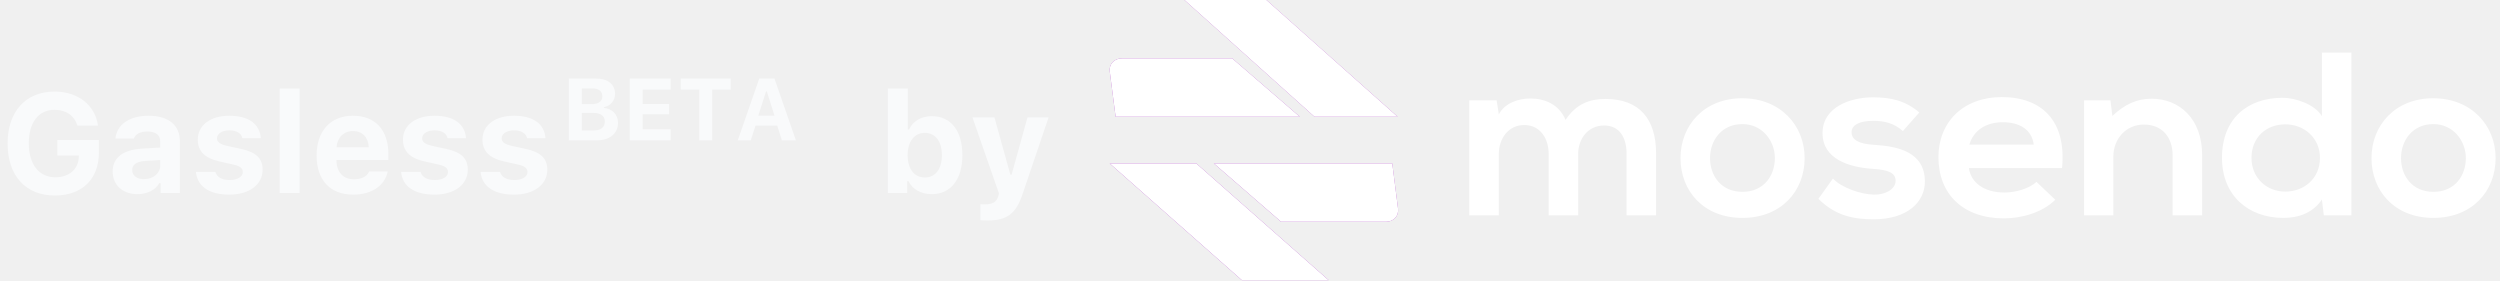
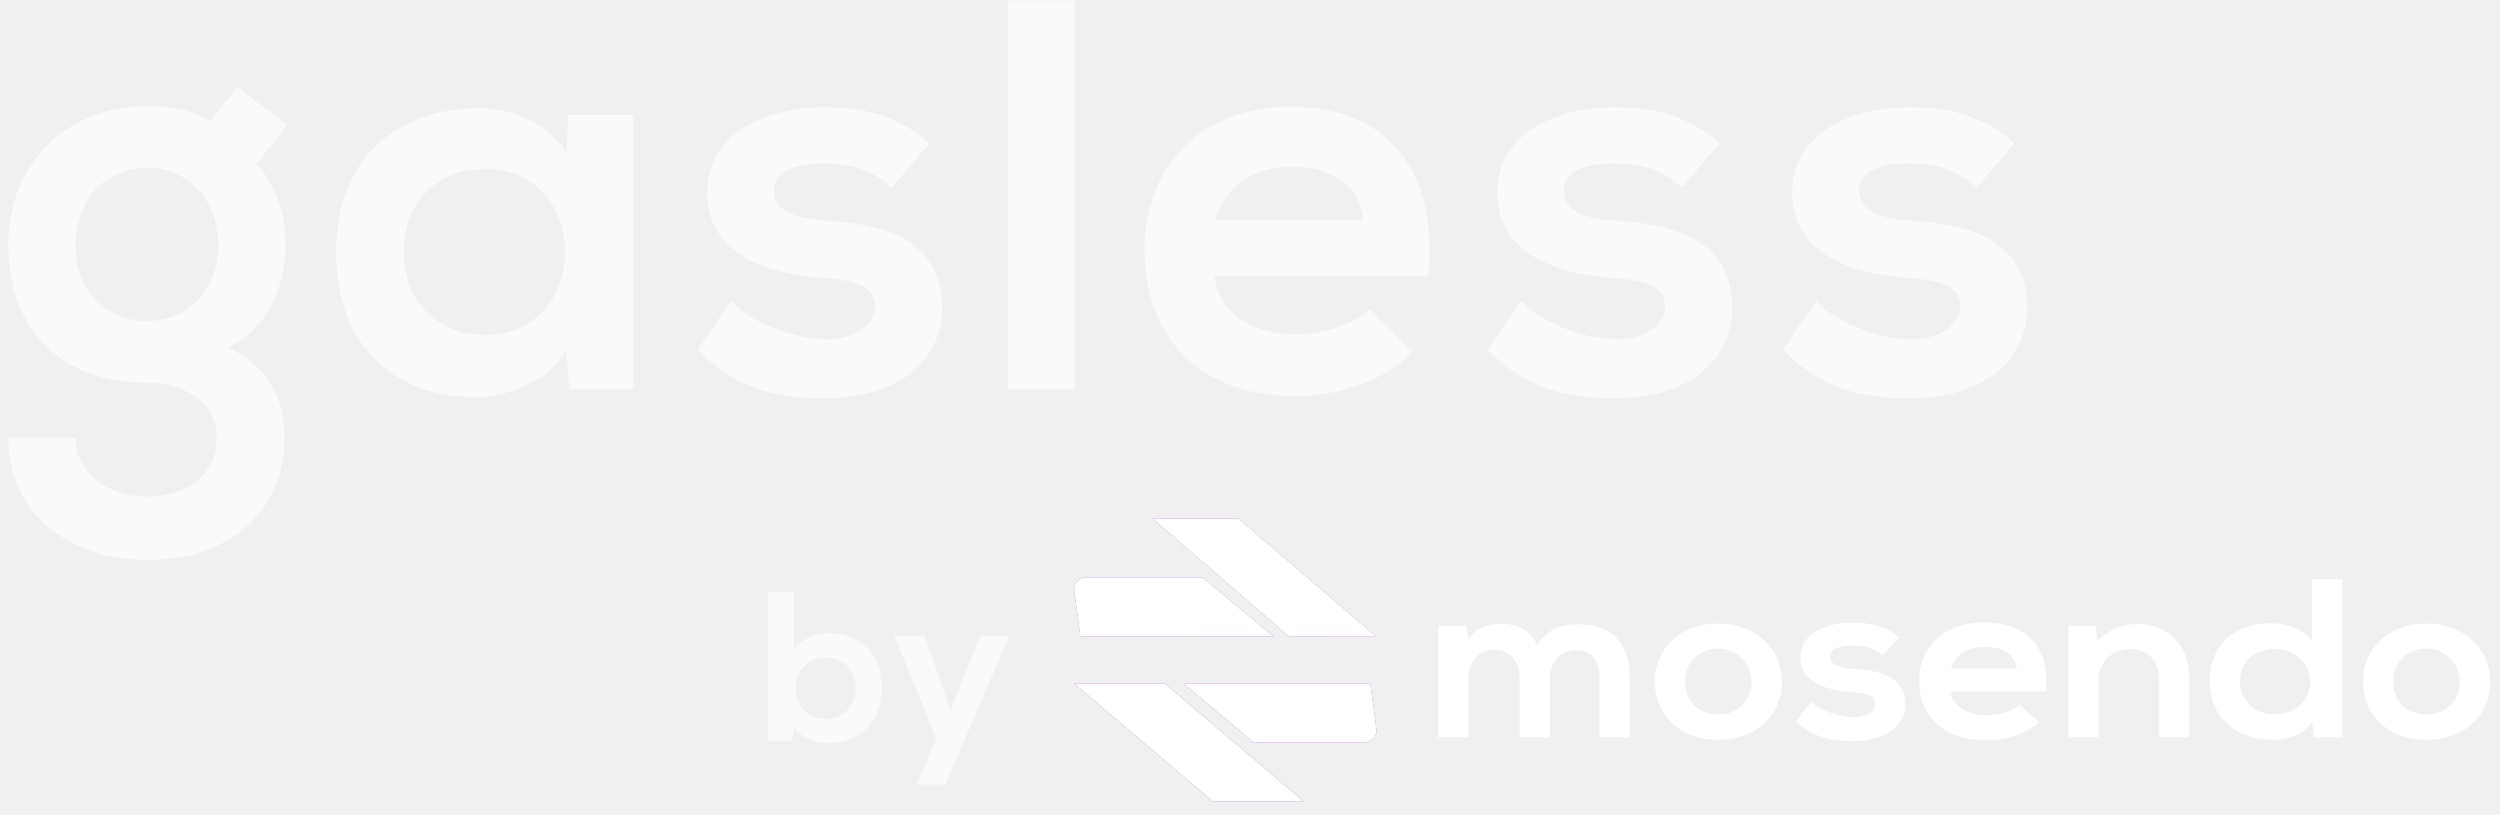
- <svg xmlns="http://www.w3.org/2000/svg" xmlns:xlink="http://www.w3.org/1999/xlink" width="285px" height="32px" viewBox="0 0 285 32" version="1.1">
+ <svg xmlns="http://www.w3.org/2000/svg" xmlns:xlink="http://www.w3.org/1999/xlink" width="135px" height="44px" viewBox="0 0 135 44" version="1.1">
  <defs>
-     <linearGradient x1="-22.508%" y1="191.933%" x2="108.021%" y2="-63.573%" id="linearGradient-1">
+     <linearGradient x1="-22.508%" y1="181.617%" x2="108.021%" y2="-55.318%" id="linearGradient-1">
      <stop stop-color="#9A26BE" offset="0%" />
      <stop stop-color="#C060CF" offset="100%" />
    </linearGradient>
-     <path d="M9.87,18.628 L24.954,31.933 L15.063,31.933 L7.10542736e-14,18.628 L9.87,18.628 Z M32.218,18.628 L32.877,23.791 C32.982,24.61 32.368,25.28 31.506,25.28 L31.506,25.28 L19.542,25.28 L11.874,18.628 L32.218,18.628 Z M17.872,0 L32.823,13.305 L23.347,13.305 L8.525,0 L17.872,0 Z M13.966,6.653 L21.671,13.305 L0.68,13.305 L0.012,8.142 C-0.096,7.322 0.527,6.653 1.404,6.653 L1.404,6.653 L13.966,6.653 Z" id="path-2" />
-     <linearGradient x1="72.862%" y1="27.612%" x2="25.33%" y2="76.282%" id="linearGradient-4">
+     <path d="M4.901,8.908 L12.392,15.27 L7.48,15.27 L7.10542736e-14,8.908 L4.901,8.908 Z M15.999,8.908 L16.326,11.377 C16.378,11.769 16.073,12.089 15.645,12.089 L15.645,12.089 L9.704,12.089 L5.897,8.908 L15.999,8.908 Z M8.875,0 L16.299,6.363 L11.594,6.363 L4.233,0 L8.875,0 Z M6.935,3.181 L10.761,6.363 L0.338,6.363 L0.006,3.893 C-0.048,3.502 0.262,3.181 0.697,3.181 L0.697,3.181 L6.935,3.181 Z" id="path-2" />
+     <linearGradient x1="74.171%" y1="28.05%" x2="23.917%" y2="75.768%" id="linearGradient-4">
      <stop stop-color="#FFFFFF" offset="0%" />
      <stop stop-color="#FFFFFF" offset="100%" />
    </linearGradient>
  </defs>
  <g id="Layout-Copy" stroke="none" stroke-width="1" fill="none" fill-rule="evenodd">
-     <g id="Home-02---01-Copy-3" transform="translate(-460, -24)">
-       <g id="Group-8" transform="translate(460, 21)">
-         <g id="gassless-logo">
-           <g id="Group-3" fill="#F9FAFB" fill-rule="nonzero">
-             <path d="M6.273,25.289 C9.352,25.289 11.273,23.414 11.273,20.398 L11.273,18.961 L6.539,18.961 L6.539,20.734 L8.984,20.734 L8.977,20.938 C8.93,22.297 7.859,23.211 6.312,23.211 C4.453,23.211 3.281,21.742 3.281,19.328 C3.281,16.961 4.398,15.516 6.219,15.516 C7.531,15.516 8.477,16.18 8.828,17.32 L11.172,17.32 C10.844,14.977 8.883,13.438 6.219,13.438 C2.938,13.438 0.867,15.719 0.867,19.352 C0.867,23.039 2.922,25.289 6.273,25.289 Z M15.664,25.133 C16.781,25.133 17.719,24.664 18.164,23.875 L18.305,23.875 L18.305,25 L20.508,25 L20.508,19.117 C20.508,17.273 19.219,16.195 16.938,16.195 C14.773,16.195 13.312,17.195 13.164,18.789 L15.258,18.789 C15.445,18.273 15.992,17.992 16.812,17.992 C17.75,17.992 18.266,18.398 18.266,19.117 L18.266,19.82 L16.18,19.945 C14.039,20.07 12.844,20.977 12.844,22.539 C12.844,24.117 14.008,25.133 15.664,25.133 Z M16.414,23.422 C15.625,23.422 15.07,23.031 15.07,22.391 C15.07,21.773 15.547,21.422 16.523,21.352 L18.266,21.242 L18.266,21.875 C18.266,22.75 17.469,23.422 16.414,23.422 Z M26.141,25.188 C28.398,25.188 29.938,24.062 29.938,22.344 C29.938,21.055 29.188,20.352 27.516,19.984 L25.898,19.633 C25.102,19.453 24.734,19.195 24.734,18.773 C24.734,18.227 25.336,17.859 26.148,17.859 C26.992,17.859 27.516,18.203 27.633,18.758 L29.734,18.758 C29.609,17.109 28.32,16.195 26.133,16.195 C23.984,16.195 22.547,17.281 22.547,18.914 C22.547,20.242 23.359,21.039 25.031,21.406 L26.594,21.758 C27.352,21.922 27.68,22.18 27.68,22.602 C27.68,23.156 27.07,23.523 26.188,23.523 C25.281,23.523 24.727,23.188 24.555,22.602 L22.336,22.602 C22.492,24.258 23.867,25.188 26.141,25.188 Z M34.156,25 L34.156,13.094 L31.883,13.094 L31.883,25 L34.156,25 Z M40.266,25.188 C42.375,25.188 43.867,24.164 44.203,22.547 L42.086,22.547 C41.844,23.117 41.227,23.438 40.328,23.438 C39.141,23.438 38.391,22.641 38.359,21.359 L38.359,21.242 L44.273,21.242 L44.273,20.547 C44.273,17.812 42.773,16.195 40.234,16.195 C37.672,16.195 36.094,17.93 36.094,20.734 C36.094,23.531 37.641,25.188 40.266,25.188 Z M42.039,19.789 L38.367,19.789 C38.445,18.672 39.188,17.938 40.242,17.938 C41.305,17.938 41.992,18.648 42.039,19.789 Z M49.531,25.188 C51.789,25.188 53.328,24.062 53.328,22.344 C53.328,21.055 52.578,20.352 50.906,19.984 L49.289,19.633 C48.492,19.453 48.125,19.195 48.125,18.773 C48.125,18.227 48.727,17.859 49.539,17.859 C50.383,17.859 50.906,18.203 51.023,18.758 L53.125,18.758 C53,17.109 51.711,16.195 49.523,16.195 C47.375,16.195 45.938,17.281 45.938,18.914 C45.938,20.242 46.75,21.039 48.422,21.406 L49.984,21.758 C50.742,21.922 51.07,22.18 51.07,22.602 C51.07,23.156 50.461,23.523 49.578,23.523 C48.672,23.523 48.117,23.188 47.945,22.602 L45.727,22.602 C45.883,24.258 47.258,25.188 49.531,25.188 Z M58.594,25.188 C60.852,25.188 62.391,24.062 62.391,22.344 C62.391,21.055 61.641,20.352 59.969,19.984 L58.352,19.633 C57.555,19.453 57.188,19.195 57.188,18.773 C57.188,18.227 57.789,17.859 58.602,17.859 C59.445,17.859 59.969,18.203 60.086,18.758 L62.188,18.758 C62.062,17.109 60.773,16.195 58.586,16.195 C56.438,16.195 55,17.281 55,18.914 C55,20.242 55.812,21.039 57.484,21.406 L59.047,21.758 C59.805,21.922 60.133,22.18 60.133,22.602 C60.133,23.156 59.523,23.523 58.641,23.523 C57.734,23.523 57.18,23.188 57.008,22.602 L54.789,22.602 C54.945,24.258 56.32,25.188 58.594,25.188 Z" id="Gasless" />
-             <path d="M106.219,25.133 C108.383,25.133 109.711,23.453 109.711,20.688 C109.711,17.906 108.398,16.242 106.219,16.242 C105.039,16.242 104.07,16.812 103.633,17.758 L103.492,17.758 L103.492,13.094 L101.219,13.094 L101.219,25 L103.422,25 L103.422,23.648 L103.562,23.648 C104.023,24.586 105,25.133 106.219,25.133 Z M105.43,23.234 C104.227,23.234 103.477,22.258 103.469,20.695 C103.477,19.125 104.234,18.148 105.43,18.148 C106.633,18.148 107.375,19.117 107.375,20.688 C107.375,22.266 106.641,23.234 105.43,23.234 Z M112.633,28.133 C114.781,28.133 115.836,27.352 116.57,25.133 L119.539,16.383 L117.133,16.383 L115.32,22.914 L115.18,22.914 L113.367,16.383 L110.859,16.383 L113.883,25.055 L113.805,25.367 C113.617,26.023 113.133,26.297 112.281,26.297 L112.123,26.296 C111.988,26.295 111.818,26.292 111.766,26.281 L111.766,28.109 C111.859,28.125 112.547,28.133 112.633,28.133 Z" id="by" />
-             <path d="M68.019,19 C69.522,19 70.455,18.219 70.455,16.983 C70.455,16.075 69.776,15.372 68.844,15.304 L68.844,15.216 C69.566,15.108 70.118,14.459 70.118,13.712 C70.118,12.623 69.303,11.954 67.936,11.954 L64.854,11.954 L64.854,19 L68.019,19 Z M67.438,14.874 L66.329,14.874 L66.329,13.082 L67.56,13.082 C68.263,13.082 68.668,13.419 68.668,13.98 C68.668,14.547 68.233,14.874 67.438,14.874 Z M67.643,17.872 L66.329,17.872 L66.329,15.87 L67.608,15.87 C68.478,15.87 68.951,16.212 68.951,16.856 C68.951,17.516 68.492,17.872 67.643,17.872 Z M76.456,19 L76.456,17.74 L73.263,17.74 L73.263,16.026 L76.275,16.026 L76.275,14.859 L73.263,14.859 L73.263,13.214 L76.456,13.214 L76.456,11.954 L71.788,11.954 L71.788,19 L76.456,19 Z M81.192,19 L81.192,13.214 L83.307,13.214 L83.307,11.954 L77.604,11.954 L77.604,13.214 L79.718,13.214 L79.718,19 L81.192,19 Z M85.587,19 L86.129,17.32 L88.604,17.32 L89.137,19 L90.733,19 L88.287,11.954 L86.554,11.954 L84.107,19 L85.587,19 Z M88.292,16.183 L86.446,16.183 L87.33,13.419 L87.418,13.419 L88.292,16.183 Z" id="BETA" />
-           </g>
-           <g id="mosendo_wordmark_white" transform="translate(126, 3)">
-             <g id="mosendo_logo" transform="translate(0.5, 0)">
-               <mask id="mask-3" fill="white">
-                 <use xlink:href="#path-2" />
-               </mask>
-               <use id="Mask" fill="url(#linearGradient-1)" fill-rule="nonzero" xlink:href="#path-2" />
-               <rect id="Rectangle" fill="url(#linearGradient-4)" mask="url(#mask-3)" x="-3.045" y="-4.07" width="38.972" height="40.073" />
+     <g id="Testing-03-A" transform="translate(-460, -52)">
+       <g id="Top-Bar" transform="translate(460, 52)">
+         <g id="Group-4">
+           <g id="gasless-logo">
+             <path d="M7.95,30.24 C12.24,30.24 15.36,27.72 15.36,23.64 C15.36,21.75 14.76,19.98 12.3,18.75 C14.73,17.64 15.42,15.06 15.42,13.23 C15.42,11.61 15,10.14 13.86,8.85 L15.51,6.75 L12.81,4.71 L11.34,6.57 C10.32,5.88 9.12,5.73 7.95,5.73 C3.81,5.73 0.45,8.61 0.45,13.23 C0.45,17.85 3.33,20.67 7.95,20.67 C9.78,20.67 11.7,21.6 11.7,23.64 C11.7,25.68 10.05,26.82 7.95,26.82 C5.85,26.82 4.08,25.56 4.08,23.64 L0.45,23.64 C0.45,27.63 3.66,30.24 7.95,30.24 Z M7.95,17.34 C5.82,17.34 4.08,15.81 4.08,13.23 C4.08,10.65 5.82,9.06 7.95,9.06 C10.05,9.06 11.79,10.68 11.79,13.23 C11.79,15.78 10.05,17.34 7.95,17.34 Z M25.77,21.45 C27.42,21.42 29.73,20.58 30.57,18.84 L30.75,21 L34.2,21 L34.2,6.21 L30.69,6.21 L30.57,8.25 C29.73,6.78 27.84,5.85 25.86,5.85 C21.54,5.82 18.15,8.49 18.15,13.59 C18.15,18.78 21.39,21.48 25.77,21.45 Z M26.19,18.09 C23.76,18.09 21.81,16.41 21.81,13.59 C21.81,10.77 23.76,9.12 26.19,9.12 C31.95,9.12 31.95,18.09 26.19,18.09 Z M44.52,21.51 C48.75,21.51 50.88,19.26 50.88,16.65 C50.88,12.72 47.34,12.09 44.55,11.91 C42.66,11.79 41.79,11.25 41.79,10.29 C41.79,9.36 42.75,8.82 44.49,8.82 C45.9,8.82 47.1,9.15 48.15,10.14 L50.19,7.74 C48.48,6.24 46.74,5.79 44.43,5.79 C41.73,5.79 38.19,6.99 38.19,10.41 C38.19,13.77 41.52,14.79 44.31,15 C46.41,15.12 47.25,15.54 47.25,16.56 C47.25,17.64 45.96,18.36 44.58,18.33 C42.93,18.3 40.53,17.43 39.48,16.26 L37.68,18.87 C39.84,21.12 42.18,21.51 44.52,21.51 Z M58.05,21 L58.05,0.03 L54.42,0.03 L54.42,21 L58.05,21 Z M69.93,21.39 C72.18,21.39 74.73,20.61 76.29,18.99 L73.95,16.68 C73.11,17.55 71.34,18.06 69.99,18.06 C67.41,18.06 65.82,16.74 65.58,14.91 L77.13,14.91 C77.7,8.82 74.61,5.76 69.66,5.76 C64.86,5.76 61.8,9 61.8,13.5 C61.8,18.24 64.83,21.39 69.93,21.39 Z M73.62,11.88 L65.64,11.88 C66.18,9.96 67.8,9 69.78,9 C71.88,9 73.38,9.96 73.62,11.88 Z M87.18,21.51 C91.41,21.51 93.54,19.26 93.54,16.65 C93.54,12.72 90,12.09 87.21,11.91 C85.32,11.79 84.45,11.25 84.45,10.29 C84.45,9.36 85.41,8.82 87.15,8.82 C88.56,8.82 89.76,9.15 90.81,10.14 L92.85,7.74 C91.14,6.24 89.4,5.79 87.09,5.79 C84.39,5.79 80.85,6.99 80.85,10.41 C80.85,13.77 84.18,14.79 86.97,15 C89.07,15.12 89.91,15.54 89.91,16.56 C89.91,17.64 88.62,18.36 87.24,18.33 C85.59,18.3 83.19,17.43 82.14,16.26 L80.34,18.87 C82.5,21.12 84.84,21.51 87.18,21.51 Z M103.11,21.51 C107.34,21.51 109.47,19.26 109.47,16.65 C109.47,12.72 105.93,12.09 103.14,11.91 C101.25,11.79 100.38,11.25 100.38,10.29 C100.38,9.36 101.34,8.82 103.08,8.82 C104.49,8.82 105.69,9.15 106.74,10.14 L108.78,7.74 C107.07,6.24 105.33,5.79 103.02,5.79 C100.32,5.79 96.78,6.99 96.78,10.41 C96.78,13.77 100.11,14.79 102.9,15 C105,15.12 105.84,15.54 105.84,16.56 C105.84,17.64 104.55,18.36 103.17,18.33 C101.52,18.3 99.12,17.43 98.07,16.26 L96.27,18.87 C98.43,21.12 100.77,21.51 103.11,21.51 Z" id="gasless" fill="#F9FAFB" fill-rule="nonzero" />
+             <g id="Group-12" transform="translate(41.21387, 28)">
+               <path d="M3.478,12.127 C5.145,12.127 6.399,11.023 6.399,9.159 C6.399,7.205 5.168,6.192 3.512,6.192 C2.914,6.192 1.983,6.514 1.649,7.101 L1.649,3.962 L0.246,3.962 L0.246,12 L1.557,12 L1.649,11.218 C2.086,11.896 2.788,12.127 3.478,12.127 Z M3.386,10.827 C2.5,10.827 1.741,10.183 1.741,9.159 C1.741,8.171 2.5,7.503 3.386,7.503 C4.283,7.503 4.996,8.136 4.996,9.159 C4.996,10.149 4.283,10.827 3.386,10.827 Z M9.829,14.369 L13.291,6.33 L11.738,6.33 L10.703,8.815 L10.117,10.379 L9.576,8.78 L8.714,6.33 L7.081,6.33 L9.346,11.908 L8.288,14.369 L9.829,14.369 Z" id="by" fill="#F9FAFB" fill-rule="nonzero" />
+               <g id="mosendo_wordmark_white" transform="translate(16.78613, 0)">
+                 <g id="mosendo_logo">
+                   <mask id="mask-3" fill="white">
+                     <use xlink:href="#path-2" />
+                   </mask>
+                   <use id="Mask" fill="url(#linearGradient-1)" fill-rule="nonzero" xlink:href="#path-2" />
+                   <rect id="Rectangle" fill="url(#linearGradient-4)" mask="url(#mask-3)" x="-1.512" y="-1.946" width="19.353" height="19.163" />
+                 </g>
+                 <path d="M25.691,11.816 L25.691,8.592 C25.691,7.798 26.24,7.102 27.124,7.102 C28.008,7.102 28.37,7.773 28.37,8.567 L28.37,11.816 L30.003,11.816 L30.003,8.567 C30.003,6.76 29.079,5.709 27.204,5.709 C26.347,5.709 25.584,5.954 24.995,6.808 C24.62,5.978 23.83,5.685 23.04,5.685 C22.41,5.685 21.647,5.905 21.299,6.515 L21.178,5.783 L19.665,5.783 L19.665,11.816 L21.299,11.816 L21.299,8.592 C21.299,7.798 21.821,7.077 22.705,7.077 C23.602,7.077 24.057,7.798 24.057,8.592 L24.057,11.816 L25.691,11.816 Z M34.771,5.673 C32.668,5.673 31.356,7.089 31.356,8.811 C31.356,10.546 32.642,11.95 34.784,11.95 C36.927,11.95 38.226,10.546 38.226,8.811 C38.226,7.089 36.874,5.673 34.771,5.673 Z M34.784,7.028 C35.883,7.028 36.579,7.908 36.579,8.811 C36.579,9.727 35.976,10.582 34.784,10.582 C33.593,10.582 32.99,9.727 32.99,8.811 C32.99,7.908 33.606,7.028 34.784,7.028 Z M44.574,6.418 C43.811,5.807 43.034,5.624 42.003,5.624 C40.797,5.624 39.217,6.112 39.217,7.505 C39.217,8.872 40.704,9.288 41.949,9.373 L42.007,9.376 C42.902,9.429 43.262,9.602 43.262,10.008 C43.262,10.448 42.686,10.741 42.07,10.729 C41.333,10.717 40.262,10.362 39.793,9.886 L38.99,10.949 C39.954,11.864 40.998,12.023 42.043,12.023 C43.931,12.023 44.882,11.107 44.882,10.045 C44.882,8.477 43.364,8.199 42.131,8.12 L42.056,8.115 C41.213,8.066 40.824,7.847 40.824,7.456 C40.824,7.077 41.253,6.857 42.03,6.857 C42.659,6.857 43.195,6.992 43.663,7.395 L44.574,6.418 Z M52.475,9.336 C52.73,6.857 51.35,5.612 49.141,5.612 C46.998,5.612 45.632,6.931 45.632,8.763 C45.632,10.692 46.985,11.974 49.261,11.974 C50.266,11.974 51.404,11.657 52.1,10.997 L51.056,10.057 C50.681,10.411 49.891,10.619 49.288,10.619 C48.136,10.619 47.427,10.081 47.319,9.336 L52.475,9.336 Z M47.346,8.103 C47.587,7.321 48.31,6.931 49.194,6.931 C50.132,6.931 50.801,7.321 50.908,8.103 L47.346,8.103 Z M60.229,11.816 L60.229,8.653 C60.229,6.76 58.984,5.697 57.43,5.697 C56.6,5.697 55.931,6.002 55.261,6.601 L55.154,5.783 L53.694,5.783 L53.694,11.816 L55.314,11.816 L55.314,8.738 C55.314,7.822 55.997,7.053 57.002,7.053 C58.046,7.053 58.596,7.749 58.596,8.665 L58.596,11.816 L60.229,11.816 Z M64.836,7.041 C65.867,7.041 66.751,7.749 66.751,8.799 C66.751,9.886 65.867,10.57 64.836,10.57 C63.792,10.57 62.961,9.849 62.961,8.799 C62.961,7.712 63.792,7.041 64.836,7.041 Z M66.858,3.279 L66.858,6.613 C66.47,5.99 65.385,5.648 64.689,5.648 C62.76,5.648 61.328,6.723 61.328,8.799 C61.328,10.778 62.787,11.95 64.729,11.95 C65.533,11.95 66.35,11.706 66.858,10.985 L66.966,11.816 L68.492,11.816 L68.492,3.279 L66.858,3.279 Z M73.019,5.673 C70.916,5.673 69.604,7.089 69.604,8.811 C69.604,10.546 70.889,11.95 73.032,11.95 C75.175,11.95 76.474,10.546 76.474,8.811 C76.474,7.089 75.121,5.673 73.019,5.673 Z M73.032,7.028 C74.13,7.028 74.827,7.908 74.827,8.811 C74.827,9.727 74.224,10.582 73.032,10.582 C71.84,10.582 71.238,9.727 71.238,8.811 C71.238,7.908 71.854,7.028 73.032,7.028 Z" id="mosendo" fill="#FFFFFF" fill-rule="nonzero" />
+               </g>
            </g>
-             <path d="M53.912,24.549 L53.912,17.543 C53.912,15.818 55.042,14.306 56.863,14.306 C58.683,14.306 59.428,15.765 59.428,17.49 L59.428,24.549 L62.793,24.549 L62.793,17.49 C62.793,13.563 60.89,11.281 57.028,11.281 C55.263,11.281 53.691,11.811 52.477,13.669 C51.705,11.865 50.078,11.228 48.45,11.228 C47.154,11.228 45.582,11.705 44.865,13.032 L44.617,11.44 L41.5,11.44 L41.5,24.549 L44.865,24.549 L44.865,17.543 C44.865,15.818 45.941,14.253 47.761,14.253 C49.609,14.253 50.547,15.818 50.547,17.543 L50.547,24.549 L53.912,24.549 Z M72.612,11.201 C68.281,11.201 65.579,14.279 65.579,18.021 C65.579,21.789 68.226,24.841 72.639,24.841 C77.052,24.841 79.728,21.789 79.728,18.021 C79.728,14.279 76.942,11.201 72.612,11.201 Z M72.639,14.147 C74.901,14.147 76.335,16.057 76.335,18.021 C76.335,20.011 75.094,21.869 72.639,21.869 C70.185,21.869 68.943,20.011 68.943,18.021 C68.943,16.057 70.212,14.147 72.639,14.147 Z M92.801,12.82 C91.229,11.493 89.629,11.095 87.506,11.095 C85.023,11.095 81.769,12.156 81.769,15.182 C81.769,18.154 84.83,19.056 87.395,19.242 L87.514,19.249 C89.358,19.363 90.098,19.738 90.098,20.622 C90.098,21.577 88.912,22.214 87.644,22.187 C86.127,22.161 83.92,21.391 82.955,20.356 L81.3,22.665 C83.286,24.655 85.437,25 87.588,25 C91.477,25 93.436,23.01 93.436,20.701 C93.436,17.294 90.31,16.691 87.771,16.518 L87.616,16.508 C85.878,16.402 85.079,15.925 85.079,15.075 C85.079,14.253 85.961,13.775 87.561,13.775 C88.857,13.775 89.96,14.067 90.926,14.943 L92.801,12.82 Z M109.074,19.162 C109.598,13.775 106.757,11.068 102.207,11.068 C97.793,11.068 94.98,13.934 94.98,17.915 C94.98,22.108 97.766,24.894 102.455,24.894 C104.523,24.894 106.868,24.204 108.302,22.771 L106.151,20.728 C105.378,21.497 103.751,21.948 102.51,21.948 C100.138,21.948 98.676,20.781 98.455,19.162 L109.074,19.162 Z M98.511,16.482 C99.007,14.784 100.496,13.934 102.317,13.934 C104.248,13.934 105.627,14.784 105.847,16.482 L98.511,16.482 Z M125.044,24.549 L125.044,17.676 C125.044,13.563 122.479,11.254 119.279,11.254 C117.569,11.254 116.19,11.918 114.811,13.218 L114.591,11.44 L111.584,11.44 L111.584,24.549 L114.921,24.549 L114.921,17.862 C114.921,15.872 116.328,14.2 118.397,14.2 C120.548,14.2 121.679,15.712 121.679,17.703 L121.679,24.549 L125.044,24.549 Z M134.532,14.173 C136.656,14.173 138.476,15.712 138.476,17.994 C138.476,20.356 136.656,21.842 134.532,21.842 C132.38,21.842 130.67,20.277 130.67,17.994 C130.67,15.633 132.38,14.173 134.532,14.173 Z M138.697,6 L138.697,13.244 C137.897,11.891 135.663,11.148 134.228,11.148 C130.257,11.148 127.306,13.483 127.306,17.994 C127.306,22.293 130.312,24.841 134.311,24.841 C135.966,24.841 137.649,24.31 138.697,22.744 L138.917,24.549 L142.062,24.549 L142.062,6 L138.697,6 Z M151.384,11.201 C147.054,11.201 144.351,14.279 144.351,18.021 C144.351,21.789 146.999,24.841 151.412,24.841 C155.825,24.841 158.5,21.789 158.5,18.021 C158.5,14.279 155.714,11.201 151.384,11.201 Z M151.412,14.147 C153.673,14.147 155.107,16.057 155.107,18.021 C155.107,20.011 153.866,21.869 151.412,21.869 C148.957,21.869 147.716,20.011 147.716,18.021 C147.716,16.057 148.984,14.147 151.412,14.147 Z" id="mosendo" fill="#FFFFFF" fill-rule="nonzero" />
          </g>
        </g>
      </g>
    </g>
  </g>
</svg>
